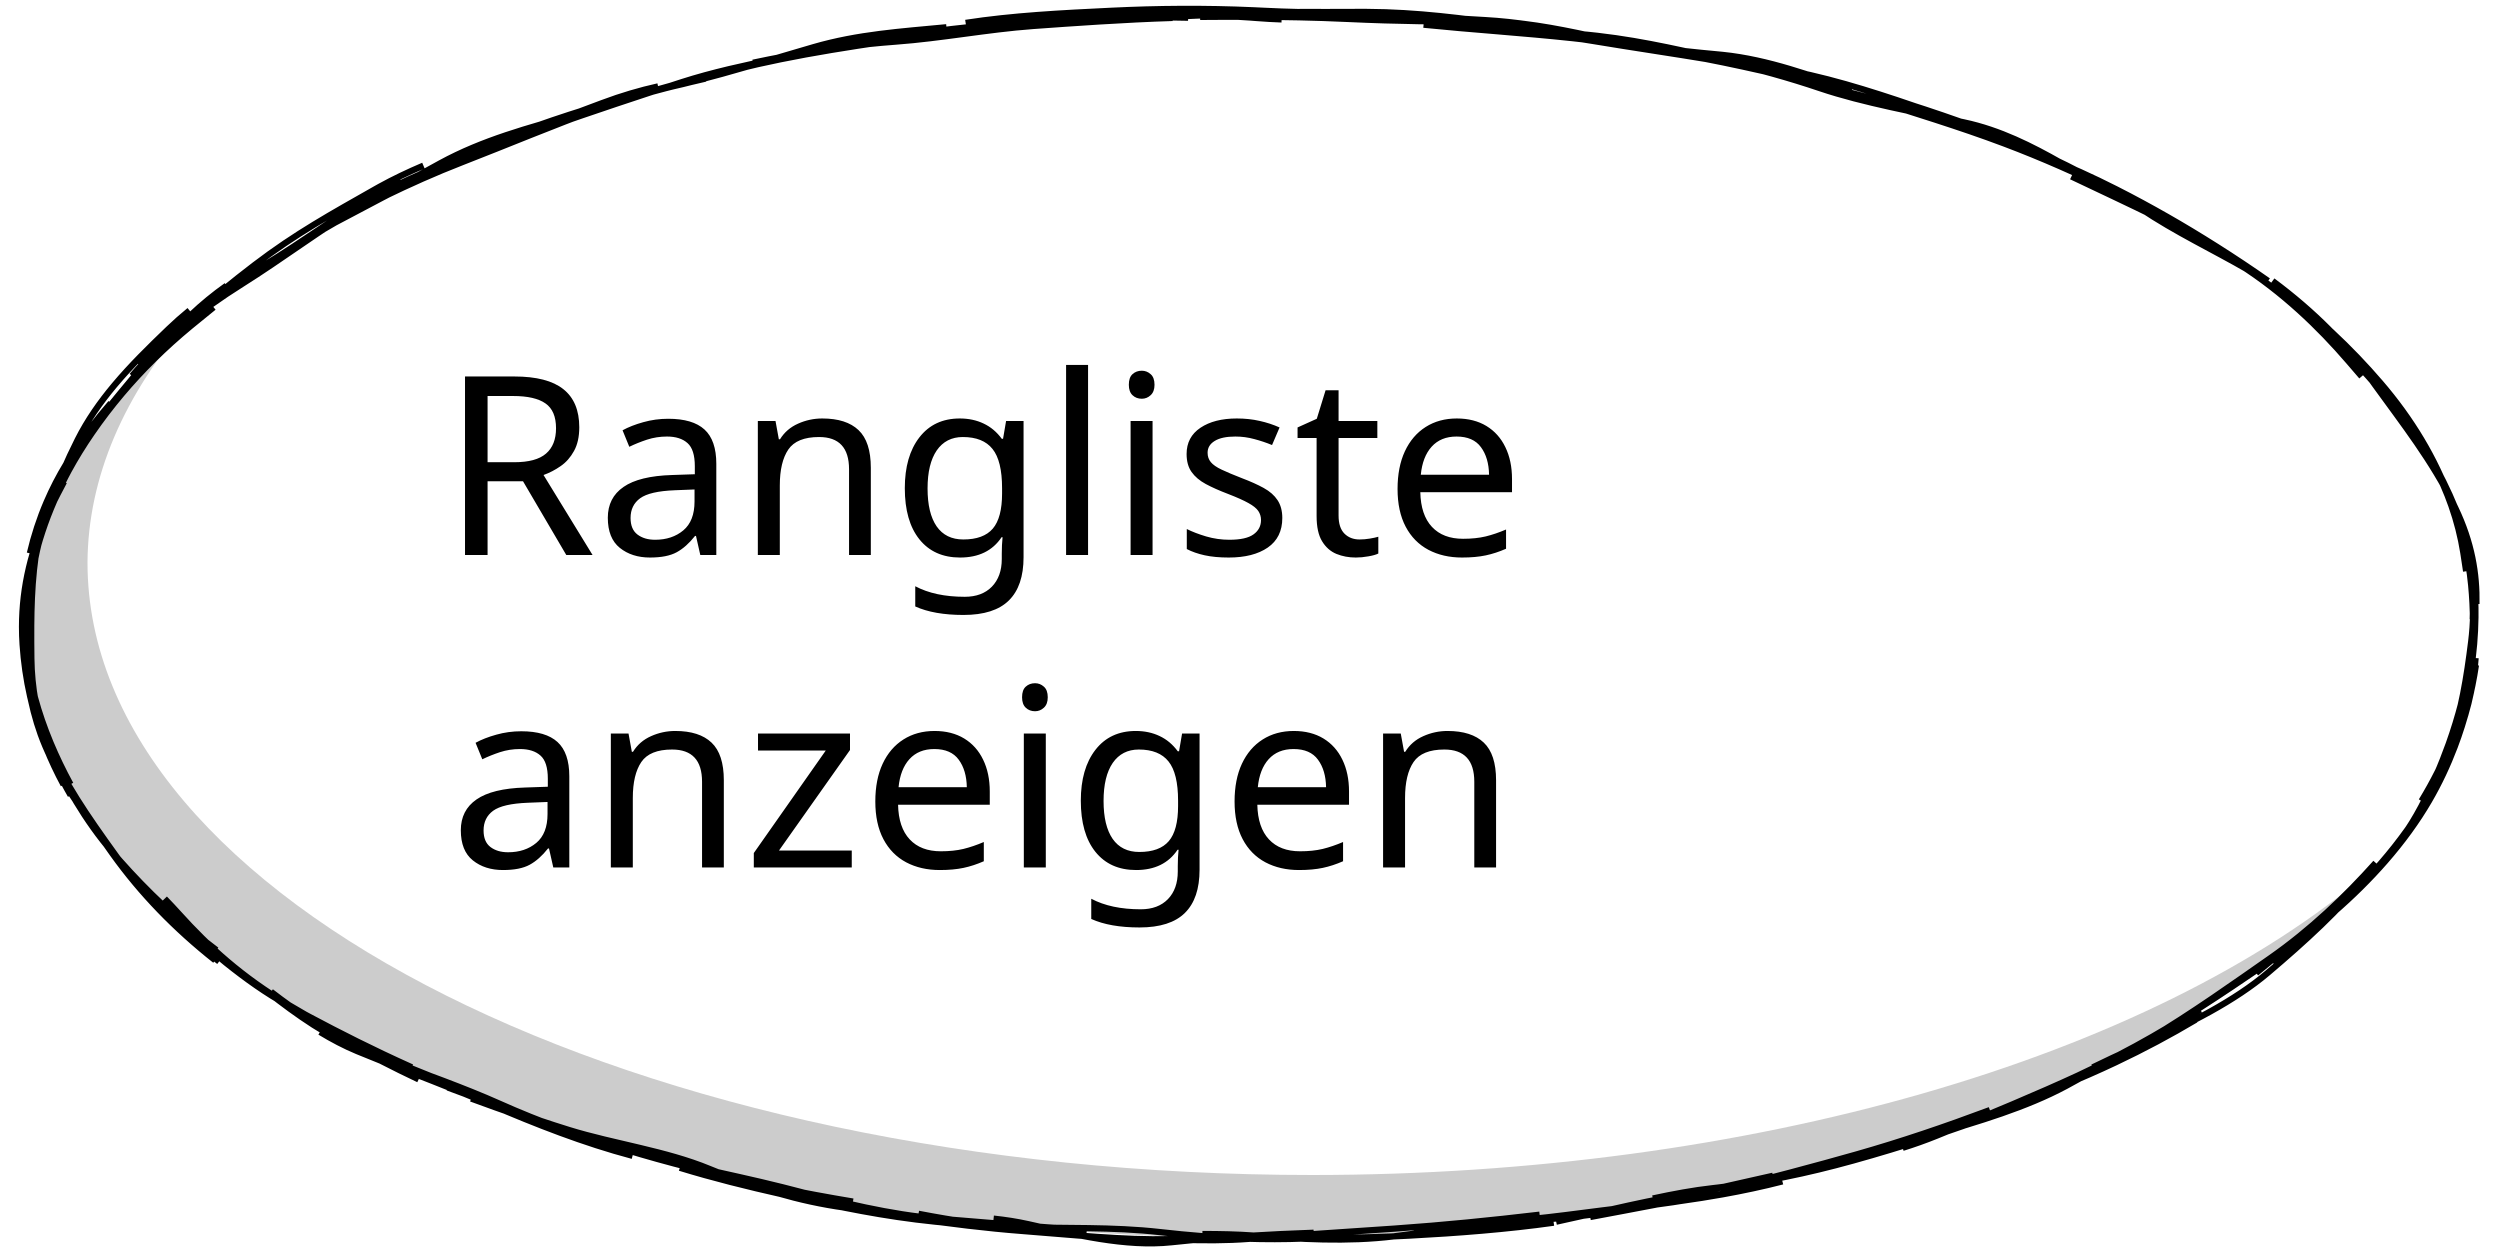
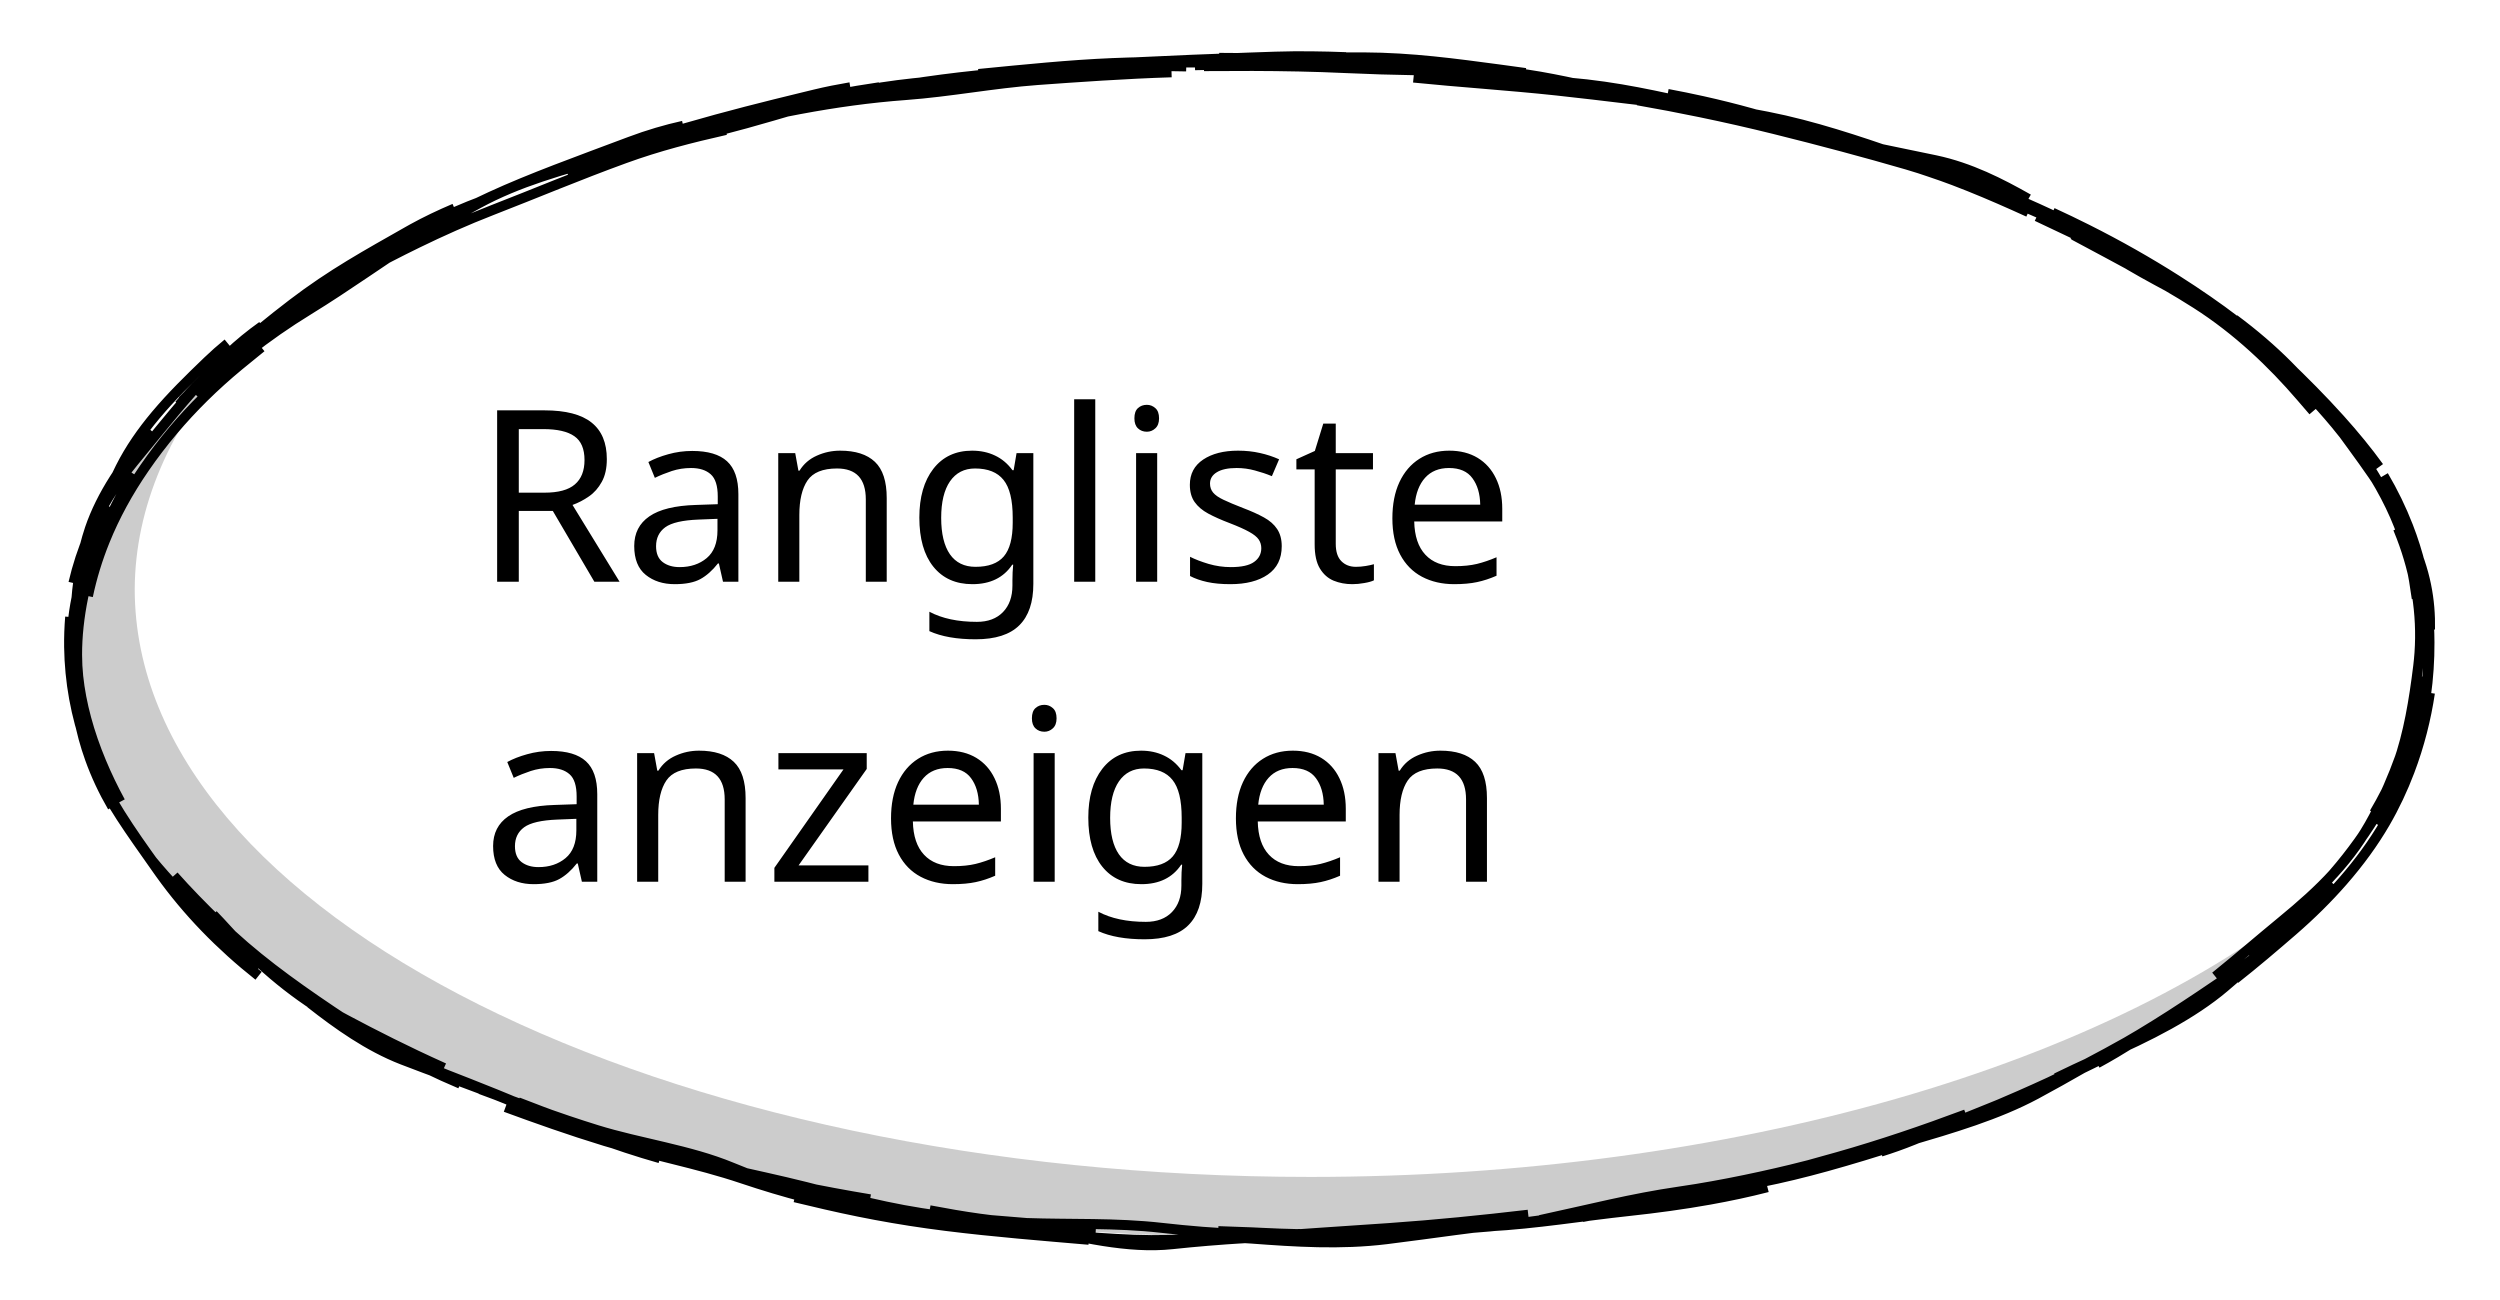
- <svg xmlns="http://www.w3.org/2000/svg" height="200" width="400" version="1.1" id="svg1">
+ <svg xmlns="http://www.w3.org/2000/svg" height="130" width="250" version="1.1" id="svg1">
  <defs id="defs1">
    </defs>
-   <path id="ellipse1" style="fill:#cccccc;fill-opacity:1;stroke:none;stroke-width:1;stroke-dasharray:none" d="M 30.779 50.611 A 196 98 0 0 0 4 100 A 196 98 0 0 0 200 198 A 196 98 0 0 0 379.221 139.389 A 196 98 0 0 1 210 188 A 196 98 0 0 1 14 90 A 196 98 0 0 1 30.779 50.611 z " />
-   <path style="fill:none;fill-opacity:0.125;stroke:#000000;stroke-width:1;stroke-dasharray:none" id="path1" d="m 396.093,105.293 c -0.307,4.779 -1.562,9.673 -3.592,14.515 -1.061,2.531 -2.33,5.04 -3.776,7.502 -2.174,3.7 -4.743,7.32 -7.749,10.786 -2.108,2.431 -4.444,4.802 -7.029,7.084 -2.305,2.034 -4.792,4.229 -7.242,6.316 m 13.408,-13.438 c -4.831,5.397 -10.41,10.735 -16.846,15.234 -5.464,3.82 -12.632,8.925 -19.391,12.933 0,0 -1e-5,0 -1e-5,0 -1.015,0.602 -2.048,1.188 -3.098,1.761 M 352.052,161.55 c -4.382,2.56 -8.912,5.153 -13.351,7.465 -2.039,1.062 -4.099,2.087 -6.178,3.05 -6.151,2.851 -14.308,6.271 -22.628,9.632 0,0 0,0 0,0 -1.882,0.76 -3.698,1.403 -5.471,1.956 m 13.956,-6.041 c -7.167,2.684 -14.206,5.075 -21.322,7.097 -6.537,1.857 -14.301,3.918 -21.749,5.761 7.3e-4,-1.8e-4 -0.769,0.19 -0.768,0.19 -6.395,1.574 -13.021,2.716 -20.112,4.064 m 30.757,-5.702 c -3.109,0.8 -6.318,1.485 -9.602,2.074 -4.407,0.79 -8.924,1.403 -13.487,1.894 -7.723,0.83 -15.388,2.123 -23.383,2.564 -4.286,0.237 -8.421,0.665 -12.521,1.131 m 22.399,-1.059 c -7.397,1.044 -15.37,1.663 -23.203,2.075 -7.728,0.407 -15.77,0.533 -24.079,0.105 0,0 0,0 0,0 -0.535,-0.028 -1.065,-0.053 -1.592,-0.076 -1.902,-0.085 -3.754,-0.146 -5.575,-0.201 m 16.046,-0.288 c -3.535,0.125 -7.117,0.289 -10.684,0.51 -4.068,0.252 -8.108,0.578 -12.03,1 0,0 -1e-5,0 -1e-5,0 -7.385,0.795 -15.506,-1.215 -22.96,-2.881 -1.817,-0.406 -3.669,-0.687 -5.544,-0.886 m 14.862,2.463 c -7.837,-0.679 -15.738,-1.296 -23.826,-2.307 -8.221,-1.027 -15.437,-2.43 -22.784,-4.213 -0.804,-0.195 -1.607,-0.384 -2.409,-0.569 m 12.844,3.046 c -4.074,-0.639 -8.162,-1.511 -12.2,-2.558 -3.589,-0.93 -7.143,-1.999 -10.619,-3.167 -7.729,-2.597 -15.395,-3.963 -22.853,-6.242 -5.956,-1.82 -11.472,-3.787 -16.6,-5.67 m 25.535,8.895 c -7.656,-2.179 -14.753,-4.876 -21.149,-7.877 -5.828,-2.735 -12.54,-5.172 -18.804,-7.857 -1.133,-0.485 -2.25,-0.978 -3.35,-1.48 -5.63,-2.575 -10.201,-5.627 -14.26,-8.768 m 23.622,14.02 c -1.998,-0.946 -3.97,-1.916 -5.913,-2.916 -5.196,-2.674 -10.125,-5.531 -14.758,-8.655 0,0 -2e-6,0 -2e-6,0 -7.182,-4.842 -13.201,-9.245 -18.787,-14.7 -2.829,-2.763 -5.317,-5.295 -7.575,-7.85 m 14.484,15.07 c -6.397,-5.065 -11.87,-10.7 -16.388,-17.014 -0.129,-0.181 -0.258,-0.362 -0.386,-0.544 0,0 0,0 0,0 C 12.865,129.267 9.545,124.783 7.246,119.363 6.982,118.739 6.735,118.11 6.507,117.475 4.858,112.89 3.859,107.218 3.825,101.604 m 7.453,23.885 c -1.188,-2.182 -2.254,-4.391 -3.179,-6.605 -2.032,-4.864 -3.363,-9.707 -3.848,-14.32 -0.121,-1.147 -0.182,-2.342 -0.185,-3.573 -0.015,-6.126 1.412,-13.155 4.072,-19.611 0,0 4e-7,-1e-6 4e-7,-1e-6 -3.4e-6,8e-6 0.044,-0.108 0.044,-0.108 C 9.683,77.645 11.443,74.187 13.51,70.86 M 5.276,90.617 c 0.658,-3.115 1.59,-6.172 2.808,-9.186 1.667,-4.126 3.868,-8.167 6.643,-12.192 1.463,-2.123 3.045,-4.198 4.754,-6.223 3.178,-3.766 6.808,-7.373 10.983,-10.824 1.214,-1.003 2.456,-2.016 3.716,-3.027 m -11.782,9.379 c 4.971,-5.146 11.144,-10.653 18.327,-16.136 6.608,-5.045 12.379,-8.189 19.369,-12.167 0.221,-0.126 0.444,-0.251 0.669,-0.375 2.183,-1.205 4.522,-2.32 6.985,-3.367 M 52.517,36.049 c 2.831,-1.534 5.854,-3.108 8.999,-4.639 3.917,-1.907 8.103,-3.787 12.436,-5.468 7.249,-2.812 14.298,-5.798 22.086,-8.632 0,0 3e-6,-1e-6 3e-6,-1e-6 5.584,-2.032 11.087,-3.432 16.841,-4.736 m -27.144,7.613 c 7.203,-2.552 14.316,-4.659 21.518,-6.276 5.218,-1.171 11.02,-2.861 17.057,-4.64 1.953,-0.576 3.936,-1.162 5.883,-1.727 7.112,-2.065 13.98,-2.487 21.238,-3.182 m -30.945,5.677 c 1.745,-0.369 3.477,-0.716 5.201,-1.038 5.86,-1.094 11.644,-1.905 17.619,-2.345 7.373,-0.543 14.591,-1.958 21.964,-2.502 6.474,-0.467 14.641,-1.051 22.342,-1.288 M 154.503,3.666 c 7.461,-1.157 15.392,-1.556 23.276,-1.936 7.321,-0.353 14.944,-0.431 22.911,-0.073 0.494,0.022 0.989,0.046 1.486,0.071 3.96,0.203 7.507,0.252 10.855,0.271 m -21.011,0.702 c 2.726,-0.022 5.421,-0.035 8.106,-0.027 5.16,0.016 10.278,0.107 15.512,0.352 0,0 0,0 0,0 8.015,0.374 15.245,0.441 22.255,0.413 5.004,-0.02 10.806,1.038 16.577,2.294 M 228.286,3.514 c 7.604,0.678 15.918,1.218 24.223,1.917 8.434,0.709 15.136,2.341 21.738,3.764 -3e-5,-4.6e-6 0.091,0.02 0.091,0.02 5.773,1.247 12.693,2.974 19.352,4.992 M 265.306,7.997 c 3.495,0.61 6.982,1.275 10.439,1.991 4.191,0.868 8.334,1.809 12.391,2.816 7.741,1.921 15.118,3.899 22.062,5.914 6.871,1.993 13.98,5.051 20.229,7.901 M 299.583,14.901 c 7.462,2.191 15.109,4.8 22.196,7.611 6.194,2.457 11.843,5.28 17.095,8.51 1.209,0.743 2.395,1.508 3.561,2.293 5.72,3.853 11.74,6.656 17.241,9.852 M 332.889,27.821 c 1.955,0.899 3.876,1.822 5.763,2.77 5.266,2.645 10.264,5.478 14.97,8.475 0,10e-7 0,10e-7 0,2e-6 7.146,4.549 12.972,8.972 17.976,13.756 3.141,3.002 6.277,6.144 9.235,9.438 2.352,2.619 4.536,5.274 6.477,7.957 M 363.607,44.948 c 6.638,4.937 11.852,10.233 15.682,15.63 0.239,0.337 0.483,0.677 0.729,1.019 4.477,6.205 9.163,12.141 12.641,19.275 0.064,0.131 0.128,0.263 0.19,0.395 0,0 0,0 0,10e-7 2.656,5.561 3.469,10.543 3.376,15.366 m -8.199,-24.991 c 1.602,2.72 2.976,5.549 4.094,8.43 1.725,4.444 2.838,9.003 3.269,13.528 0.184,1.928 0.284,3.871 0.293,5.831 0.026,5.901 -0.776,11.925 -2.592,18.104 -0.203,0.69 -0.422,1.368 -0.656,2.034 -0.139,0.395 -0.283,0.786 -0.433,1.173 m 3.151,-14.533 c -0.688,4.08 -1.776,8.402 -3.356,12.828 -1.183,3.314 -2.649,6.708 -4.434,10.082 -1.839,3.478 -4.046,6.51 -6.625,9.338 -2.581,2.828 -5.44,5.355 -8.68,8.018 -3.595,2.955 -7.233,6.108 -11.069,9.204 m 18.396,-16.28 c -4.762,5.409 -10.69,10.621 -17.675,15.369 -5.997,4.076 -12.824,8.694 -20.016,12.605 0,0 0,0 0,0 -1.307,0.711 -2.62,1.408 -3.941,2.094 -0.42,0.218 -0.841,0.435 -1.263,0.652 m 13.847,-7.535 c -4.07,2.253 -7.712,4.382 -11.866,6.759 -2.599,1.488 -5.27,2.996 -7.939,4.427 -6.383,3.421 -13.914,5.64 -21.535,7.879 0,0 0,0 0,0 -3.77,1.108 -7.679,2.344 -11.984,3.681 m 19.461,-6.125 c -6.927,2.702 -14.095,4.869 -21.096,6.698 -5.793,1.514 -13.127,3.197 -20.353,4.38 -0.973,0.159 -1.945,0.31 -2.912,0.449 -7.822,1.13 -14.942,2.979 -23.126,4.739 m 34.278,-6.124 c -2.74,0.657 -5.547,1.254 -8.403,1.791 -4.753,0.894 -9.63,1.618 -14.534,2.17 -7.622,0.857 -15.259,2.123 -22.968,2.669 -3.528,0.25 -7.05,0.546 -10.604,0.832 m 19.588,-2.457 c -7.782,0.915 -15.409,1.681 -23.204,2.225 -7.729,0.54 -15.449,1.008 -23.088,1.62 -0.064,0.005 -0.128,0.01 -0.192,0.015 -3.651,0.282 -7.344,0.262 -11.019,0.142 m 20.257,-0.666 c -3.206,0.087 -6.339,0.167 -9.39,0.244 -4.407,0.111 -8.614,0.216 -12.736,0.331 0,0 -1e-5,0 -1e-5,0 -6.978,0.196 -15.66,-0.716 -23.374,-1.305 -5.866,-0.448 -11.712,-1.187 -17.532,-2.02 m 27.701,2.602 c -8.142,-0.82 -15.943,-1.25 -24.084,-2.07 -8.359,-0.851 -15.44,-2.37 -22.701,-3.973 -0.593,-0.131 -1.187,-0.263 -1.78,-0.397 -5.619,-1.265 -11.147,-2.637 -16.43,-4.261 m 27.703,5.415 c -4.031,-0.666 -8.083,-1.425 -12.091,-2.25 -3.638,-0.749 -7.245,-1.554 -10.776,-2.396 -7.756,-1.85 -14.857,-3.954 -21.288,-6.195 -4.47,-1.558 -9.495,-3.357 -14.543,-5.336 m 23.346,8.225 c -7.947,-2.367 -14.759,-4.825 -21.251,-7.731 -5.587,-2.501 -12.195,-4.835 -17.894,-6.965 -1.267,-0.474 -2.51,-0.944 -3.728,-1.417 -5.662,-2.197 -10.783,-5.856 -15.308,-9.405 m 24.616,13.175 c -1.932,-0.809 -3.836,-1.679 -5.709,-2.589 -5.35,-2.598 -10.668,-5.633 -15.646,-8.574 0,0 -1e-6,0 -1e-6,0 -7.477,-4.419 -12.879,-9.359 -17.572,-14.566 -0.745,-0.826 -1.511,-1.64 -2.284,-2.441 m 8.714,10.051 c -6.606,-5.076 -11.852,-10.548 -16.228,-16.525 -0.121,-0.166 -0.242,-0.332 -0.362,-0.498 0,0 -1e-6,0 -1e-6,0 -4.666,-6.475 -8.266,-11.692 -10.812,-17.785 -0.294,-0.703 -0.57,-1.412 -0.829,-2.127 -1.987,-5.492 -3.008,-11.215 -3.086,-16.926 -0.023,-1.675 0.035,-3.349 0.174,-5.016 m 7.392,32.279 c -1.523,-2.621 -2.774,-5.305 -3.748,-8.02 -1.639,-4.568 -2.496,-9.232 -2.547,-13.865 -0.019,-1.752 -0.036,-3.486 -0.023,-5.248 0.042,-5.905 0.421,-11.929 2.096,-17.785 0,0 3e-7,-10e-7 3e-7,-10e-7 C 7.229,81.84 7.38,81.357 7.544,80.876 9.471,75.225 13.086,69.87 17.733,64.497 M 5.081,92.609 c 0.57,-3.989 1.576,-8.001 2.986,-12.041 1.188,-3.404 2.656,-6.806 4.375,-10.22 1.559,-3.095 3.553,-5.961 5.882,-8.737 2.631,-3.135 5.533,-5.979 8.655,-8.977 1.046,-1.005 2.161,-1.992 3.342,-2.961 M 21.123,60.136 C 25.864,54.581 31.815,49.765 38.791,45.389 c 6.138,-3.851 12.525,-8.658 19.623,-12.982 0,-10e-7 2e-6,-2e-6 2e-6,-2e-6 1.046,-0.637 2.106,-1.239 3.18,-1.809 3.416,-1.816 6.911,-3.292 10.507,-4.644 M 50.001,37.715 c 3.594,-2.119 7.544,-4.398 11.627,-6.701 2.876,-1.622 5.857,-3.278 8.846,-4.907 6.835,-3.725 13.993,-5.611 21.781,-7.822 10e-7,0 2e-6,0 2e-6,0 6.001,-1.703 12.116,-3.694 18.293,-5.396 m -28.454,9.034 c 7.195,-2.761 14.721,-5.177 23.089,-7.598 7.268,-2.103 13.359,-3.624 19.819,-5.193 0.128,-0.031 1.775,-0.43 1.902,-0.461 1.847,-0.447 3.811,-0.84 5.86,-1.187 m -15.107,3.633 c 2.353,-0.595 4.758,-1.135 7.221,-1.636 5.309,-1.079 10.815,-1.959 16.584,-2.808 8.167,-1.202 15.213,-2.207 22.716,-2.996 2.213,-0.233 4.496,-0.436 6.827,-0.613 m -15.819,1.341 c 7.657,-0.748 15.142,-1.518 22.305,-1.815 6.788,-0.281 14.822,-0.343 22.459,0.203 0.378,0.027 0.755,0.056 1.131,0.086 1.331,0.106 2.655,0.179 3.974,0.226 M 190.989,2.248 c 2.855,-0.081 5.753,-0.128 8.69,-0.15 5.054,-0.037 10.229,0.002 15.504,0.078 0,0 0,0 0,0 8.357,0.12 15.359,0.648 22.482,1.046 4.786,0.267 10.023,1.104 15.209,2.184 M 227.776,3.949 c 7.62,0.776 15.805,1.292 23.888,2.159 8.289,0.889 15.641,1.925 23.392,2.624 0.177,0.016 0.354,0.033 0.53,0.051 7.391,0.757 14.278,3.379 20.725,5.562 M 263.717,7.188 c 3.972,0.751 7.909,1.442 11.736,2.122 3.799,0.675 7.506,1.342 11.237,2.075 7.744,1.522 15.186,4.065 21.99,6.394 5.365,1.837 10.93,4.103 16.35,6.736 M 298.493,15.58 c 7.696,2.479 14.916,4.639 22.178,7.375 6.171,2.325 11.958,4.915 17.296,7.538 1.216,0.598 2.415,1.2 3.593,1.804 6.943,3.556 13.881,7.8 19.831,11.903 M 331.428,28.234 c 2.187,1.039 4.621,2.185 6.808,3.224 4.964,2.357 9.492,4.552 13.965,6.932 0,10e-7 0,10e-7 0,2e-6 6.997,3.723 13.487,9.158 18.866,13.985 3.74,3.356 7.095,6.832 10.099,10.45 1.069,1.288 2.094,2.594 3.074,3.918 M 363.649,45.349 c 6.884,5.08 12.439,10.349 17.222,15.921 0.294,0.343 0.583,0.686 0.868,1.03 4.954,5.998 8.473,12.291 10.725,18.87 0.046,0.134 0.091,0.269 0.136,0.403 0,0 0,0 0,0 2.104,6.301 3.269,11.933 3.04,17.521 M 388.536,72.589 c 1.734,3.024 3.171,5.904 4.31,8.722 1.616,3.998 2.619,7.841 2.984,11.637 0.174,1.809 0.258,3.77 0.232,5.826 -0.069,5.558 -0.944,11.864 -2.995,17.619 -0.29,0.813 -0.597,1.621 -0.92,2.422 -1.287,3.187 -2.844,6.28 -4.706,9.341 m 8.704,-21.74 c -0.637,4.28 -1.742,8.703 -3.398,13.072 -1.106,2.919 -2.464,5.828 -4.095,8.632 -1.894,3.256 -4.246,6.497 -7.024,9.679 -2.465,2.823 -5.262,5.595 -8.352,8.272 -3.122,2.704 -6.351,5.456 -9.596,8.011 m 15.185,-14.132 c -4.633,5.715 -10.065,10.644 -16.015,15.696 -5.225,4.437 -12.575,8.245 -20.398,11.605 0,0 0,0 0,0 -1.499,0.644 -2.986,1.321 -4.483,2.026 -1.042,0.491 -2.082,0.991 -3.132,1.501 m 16.481,-7.628 c -4.049,2.407 -8.288,4.677 -12.828,6.825 -2.804,1.326 -5.729,2.61 -8.815,3.858 -7.292,2.949 -13.961,5.787 -20.573,7.97 0,0 -1e-5,0 -1e-5,0 -5.941,1.962 -13.794,4.217 -21.591,6.06 m 31.863,-9.631 c -6.978,2.605 -14.699,5.182 -22.89,7.455 -7.557,2.097 -14.346,3.479 -21.639,4.33 -0.246,0.029 -0.493,0.057 -0.74,0.084 -3.182,0.354 -6.402,0.96 -9.649,1.657 m 19.217,-3.634 c -2.772,0.611 -5.542,1.24 -8.36,1.884 -4.722,1.08 -9.636,2.216 -14.491,3.269 -7.609,1.651 -15.622,2.027 -24.225,2.375 -3.818,0.154 -7.289,0.433 -10.635,0.725 m 20.279,-1.408 c -8.002,0.695 -15.265,1.867 -23.123,2.832 -7.685,0.944 -15.215,0.437 -22.413,-0.099 -3e-5,-1e-5 -0.079,-0.006 -0.079,-0.006 -2.614,-0.191 -5.39,-0.249 -8.24,-0.249 m 16.378,0.712 c -3.214,0.129 -6.359,0.128 -9.47,0.025 -4.597,-0.153 -9.117,-0.531 -13.674,-1.046 0,0 0,0 0,0 -7.693,-0.869 -15.318,-0.543 -22.486,-0.802 -4.963,-0.179 -10.551,-1.052 -16.175,-2.125 m 26.507,2.527 c -7.693,-0.396 -15.657,-1.141 -23.238,-1.746 -7.8,-0.622 -15.758,-2.621 -23.59,-4.662 -0.499,-0.13 -0.995,-0.257 -1.488,-0.381 -4.557,-1.146 -9.061,-2.094 -13.341,-3.07 m 23.39,6.34 c -3.749,-0.516 -7.32,-1.317 -10.741,-2.306 -3.808,-1.101 -7.454,-2.442 -10.959,-3.892 -6.972,-2.885 -15.252,-3.987 -22.461,-6.219 -6.424,-1.989 -13.058,-4.43 -19.397,-6.804 m 29.565,10.937 c -7.799,-2.067 -15.385,-5.051 -22.812,-8.237 -6.28,-2.694 -12.287,-4.927 -17.455,-6.982 -1.27,-0.505 -2.527,-1.013 -3.785,-1.535 -2.026,-0.841 -4.014,-1.888 -5.95,-3.066 m 14.681,5.655 c -1.6,-0.718 -3.151,-1.436 -4.655,-2.149 -5.571,-2.645 -10.688,-5.333 -15.306,-7.865 0,0 -2e-6,0 -2e-6,0 -6.512,-3.57 -13.34,-9.473 -18.618,-14.543 -1.143,-1.099 -2.232,-2.196 -3.27,-3.299 m 10.599,9.103 c -6.177,-4.635 -11.237,-9.538 -15.448,-14.292 -0.39,-0.441 -0.774,-0.881 -1.153,-1.322 C 13.704,131.36 10.247,125.394 7.848,119.729 7.38,118.625 6.95,117.526 6.557,116.438 4.741,111.41 4.072,105.978 4.378,100.524 4.405,100.036 4.441,99.548 4.484,99.06 m 5.693,26.506 C 9.106,123.579 8.174,121.587 7.373,119.588 5.205,114.179 3.993,108.704 3.621,103.132 c -0.063,-0.95 -0.095,-1.895 -0.094,-2.834 0.004,-6.447 1.505,-12.626 4.373,-18.634 0.13,-0.273 0.263,-0.545 0.399,-0.817 0.612,-1.227 1.259,-2.487 1.943,-3.769 M 4.78,88.527 c 0.654,-2.801 1.544,-5.538 2.683,-8.195 1.799,-4.196 4.224,-8.211 7.333,-11.974 1.391,-1.685 2.842,-3.48 4.372,-5.346 3.25,-3.964 7.129,-8.593 11.406,-12.645 1.794,-1.7 3.679,-3.237 5.668,-4.654 M 23.843,56.994 c 5.083,-5.242 11.215,-10.124 18.444,-14.56 6.383,-3.917 12.302,-8.215 18.572,-12.221 -2.73e-4,1.74e-4 0.15,-0.096 0.149,-0.095 0.916,-0.584 1.887,-1.141 2.905,-1.675 m -11.11,7.595 c 2.69,-1.423 5.647,-3 8.389,-4.435 3.886,-2.033 7.929,-4.091 12.028,-5.977 6.74,-3.101 14.473,-5.875 23.161,-9.142 0,0 3e-6,-1e-6 3e-6,-1e-6 3.118,-1.172 6.042,-2.019 8.913,-2.66 m -17.567,6.491 c 7.201,-2.52 14.338,-4.916 21.452,-7.195 4.753,-1.522 9.994,-2.681 15.317,-3.759 2.034,-0.412 4.906,-0.973 6.94,-1.385 2.262,-0.456 4.646,-0.859 7.125,-1.215 M 123.08,9.565 c 0.706,-0.148 1.414,-0.295 2.123,-0.44 6.894,-1.408 13.927,-2.659 21.272,-3.717 7.912,-1.14 15.354,-1.788 23.18,-2.064 7.12,-0.252 14.006,-0.698 20.446,-0.512 m -31.653,1.939 c 7.75,-0.789 15.518,-1.46 23.46,-1.847 6.347,-0.309 12.551,-0.567 18.779,-0.788 1.508,-0.054 3.019,-0.105 4.534,-0.155 4.009,-0.131 7.939,-0.056 11.777,0.083 m -22.342,-0.069 c 1.585,0.025 3.194,0.035 4.823,0.034 6.197,-0.002 12.68,-0.149 19.175,-0.117 0,-1e-7 0,10e-8 0,10e-8 8.249,0.041 15.404,1.05 22.653,2.01 1.435,0.19 2.904,0.39 4.399,0.603 M 232.209,3.751 c 7.897,0.812 15.316,1.575 22.561,2.782 6.648,1.108 12.739,1.987 19.387,3.094 1.081,0.181 2.15,0.365 3.204,0.551 0,0 0,0 0,0 3.379,0.598 6.832,1.445 10.259,2.427 M 269.592,8.534 c 1.979,0.369 3.918,0.765 5.818,1.188 5.609,1.248 10.881,2.725 15.846,4.404 6.835,2.312 15.59,3.885 22.969,5.454 5.776,1.229 10.847,3.826 15.481,6.452 m -24.366,-8.483 c 7.716,2.396 14.89,4.918 21.578,7.492 4.032,1.552 7.973,3.373 11.616,5.218 2.895,1.466 5.657,2.973 8.181,4.412 5.012,2.856 10.863,6.541 16.181,10.277 m -24.899,-14.02 c 0.001,7.34e-4 0.249,0.134 0.25,0.135 7.269,3.917 13.721,7.207 20.082,11.258 0,0 0,1e-6 0,1e-6 6.907,4.398 12.732,9.984 17.464,15.495 0.459,0.534 1.616,1.875 2.074,2.409 m -8.539,-10.016 c 4.641,3.754 8.604,7.902 12.008,12.154 1.411,1.763 2.74,3.559 3.988,5.371 3.114,4.52 5.369,8.822 6.894,13.159 0.879,2.501 1.514,5.011 1.919,7.555 0.155,0.975 0.306,1.959 0.448,2.955 m -2.556,-11.721 c 0.199,0.477 0.39,0.956 0.573,1.436 2.381,6.237 3.463,12.773 3.007,19.309 -0.051,0.729 -0.121,1.457 -0.21,2.185 -0.711,5.786 -1.616,11.23 -3.394,16.279 -0.571,1.622 -1.236,3.212 -2.019,4.762 -0.559,1.107 -1.199,2.271 -1.912,3.48 M 25.072,144.323 19.589,138.439 M 286.494,12.037 l 6.948,1.795" />
-   <g id="g7" transform="translate(0,16.6667)">
+   <path id="ellipse1" style="fill:#cccccc;fill-opacity:1;stroke:none;stroke-width:0.6;stroke-dasharray:none" d="M 23.54,35.26 A 117.6,58.8 0 0 0 7.472,64.893 a 117.6,58.8 0 0 0 117.6,58.8 117.6,58.8 0 0 0 107.532,-35.167 117.6,58.8 0 0 1 -101.532,29.167 117.6,58.8 0 0 1 -117.6,-58.8 117.6,58.8 0 0 1 10.068,-23.633 z" />
+   <path style="fill:none;fill-opacity:0.125;stroke:#000000;stroke-width:1.667;stroke-dasharray:none" id="path1" d="m 395.579,104.624 c -0.307,4.779 -1.562,9.673 -3.592,14.515 -1.061,2.531 -2.33,5.04 -3.776,7.502 -2.174,3.7 -4.743,7.32 -7.749,10.786 -2.108,2.431 -4.444,4.802 -7.029,7.084 -2.305,2.034 -4.792,4.229 -7.242,6.316 m 14.205,-11.697 c -4.831,5.397 -10.41,10.735 -16.846,15.234 -5.464,3.82 -12.632,8.925 -19.391,12.933 0,0 0,0 0,0 -1.015,0.602 -2.048,1.188 -3.098,1.761 m 11.59,-7.379 c -4.382,2.56 -8.912,5.153 -13.351,7.465 -2.039,1.062 -4.099,2.087 -6.178,3.05 -6.151,2.851 -14.308,6.271 -22.628,9.632 0,0 0,0 0,0 -1.882,0.76 -3.698,1.403 -5.471,1.956 m 14.181,-6.211 c -7.167,2.684 -14.206,5.075 -21.322,7.097 -6.537,1.857 -14.301,3.918 -21.749,5.761 7.3e-4,-1.8e-4 -0.769,0.19 -0.768,0.19 -6.395,1.574 -13.021,2.716 -20.112,4.064 m 30.865,-4.972 c -3.109,0.8 -6.318,1.485 -9.602,2.074 -4.407,0.79 -8.924,1.403 -13.487,1.894 -7.723,0.83 -15.388,2.123 -23.383,2.564 -4.286,0.237 -8.421,0.665 -12.521,1.131 m 21.915,-2.243 c -7.397,1.044 -15.37,1.663 -23.203,2.075 -7.728,0.407 -15.77,0.533 -24.079,0.105 0,0 -1e-5,0 -1e-5,0 -0.535,-0.028 -1.065,-0.053 -1.592,-0.076 -1.902,-0.085 -3.754,-0.146 -5.575,-0.201 m 15.042,0.663 c -3.535,0.125 -7.117,0.289 -10.684,0.51 -4.068,0.252 -8.108,0.578 -12.03,1 0,0 0,0 0,0 -7.385,0.795 -15.506,-1.215 -22.96,-2.881 -1.817,-0.406 -3.669,-0.687 -5.544,-0.886 m 14.614,3.034 c -7.837,-0.679 -15.738,-1.296 -23.826,-2.307 -8.221,-1.027 -15.437,-2.43 -22.784,-4.213 -0.804,-0.195 -1.607,-0.384 -2.409,-0.569 m 14.064,2.607 c -4.074,-0.639 -8.162,-1.511 -12.2,-2.558 -3.589,-0.93 -7.143,-1.999 -10.619,-3.167 -7.729,-2.597 -15.395,-3.963 -22.853,-6.242 -5.956,-1.82 -11.472,-3.787 -16.6,-5.67 m 25.74,8.524 c -7.656,-2.179 -14.753,-4.876 -21.149,-7.877 -5.828,-2.735 -12.54,-5.172 -18.804,-7.857 -1.133,-0.485 -2.25,-0.978 -3.35,-1.48 -5.63,-2.575 -10.201,-5.627 -14.26,-8.768 m 23.567,13.039 c -1.998,-0.946 -3.97,-1.916 -5.913,-2.916 -5.196,-2.674 -10.125,-5.531 -14.758,-8.655 0,0 -3e-6,0 -3e-6,0 -7.182,-4.842 -13.201,-9.245 -18.787,-14.7 -2.829,-2.763 -5.317,-5.295 -7.575,-7.85 m 14.128,16.659 c -6.397,-5.065 -11.87,-10.7 -16.388,-17.014 -0.129,-0.181 -0.258,-0.362 -0.386,-0.544 0,0 -1e-6,0 -1e-6,0 C 13.073,130.092 9.753,125.608 7.454,120.188 7.189,119.564 6.943,118.935 6.714,118.3 5.066,113.715 4.067,108.043 4.032,102.429 m 7.573,23.041 C 10.417,123.288 9.351,121.079 8.427,118.865 6.395,114.001 5.064,109.159 4.578,104.545 4.458,103.398 4.397,102.203 4.394,100.973 4.378,94.847 5.805,87.818 8.465,81.362 c 0,0 4e-7,-10e-7 4e-7,-10e-7 -3.4e-6,8e-6 0.044,-0.108 0.044,-0.108 1.501,-3.628 3.262,-7.086 5.329,-10.413 M 6.2,91.186 c 0.658,-3.115 1.59,-6.172 2.808,-9.186 1.667,-4.126 3.868,-8.167 6.643,-12.192 1.463,-2.123 3.045,-4.198 4.754,-6.223 3.178,-3.766 6.808,-7.373 10.983,-10.824 1.214,-1.003 2.456,-2.016 3.716,-3.027 m -13.156,8.906 c 4.971,-5.146 11.144,-10.653 18.327,-16.136 6.608,-5.045 12.379,-8.189 19.369,-12.167 0.221,-0.126 0.444,-0.251 0.669,-0.375 2.183,-1.205 4.522,-2.32 6.985,-3.367 M 52.142,36.981 c 2.831,-1.534 5.854,-3.108 8.999,-4.639 3.917,-1.907 8.103,-3.787 12.436,-5.468 7.249,-2.812 14.298,-5.798 22.086,-8.632 10e-7,0 2e-6,-1e-6 3e-6,-1e-6 5.584,-2.032 11.087,-3.432 16.841,-4.736 m -26.369,7.269 c 7.203,-2.552 14.316,-4.659 21.518,-6.276 5.218,-1.171 11.02,-2.861 17.057,-4.64 1.953,-0.576 3.936,-1.162 5.883,-1.727 7.112,-2.065 13.98,-2.487 21.238,-3.182 M 119.674,11.066 c 1.745,-0.369 3.477,-0.716 5.201,-1.038 5.86,-1.094 11.644,-1.905 17.619,-2.345 7.373,-0.543 14.591,-1.958 21.964,-2.502 6.474,-0.467 14.641,-1.051 22.342,-1.288 m -31.702,0.602 c 7.461,-1.157 15.392,-1.556 23.276,-1.936 7.321,-0.353 14.944,-0.431 22.911,-0.073 0.494,0.022 0.989,0.046 1.486,0.071 3.96,0.203 7.507,0.252 10.855,0.271 M 192.203,2.864 c 2.726,-0.022 5.421,-0.035 8.106,-0.027 5.16,0.016 10.278,0.107 15.512,0.352 0,0 0,0 0,0 8.015,0.374 15.245,0.441 22.255,0.413 5.004,-0.02 10.806,1.038 16.577,2.294 M 228.658,3.678 c 7.604,0.678 15.918,1.218 24.223,1.917 8.434,0.709 15.136,2.341 21.738,3.764 -2e-5,-4.6e-6 0.091,0.02 0.091,0.02 5.773,1.247 12.693,2.974 19.352,4.992 M 264.492,8.564 c 3.495,0.61 6.982,1.275 10.439,1.991 4.191,0.868 8.334,1.809 12.391,2.816 7.741,1.921 15.118,3.899 22.062,5.914 6.871,1.993 13.98,5.051 20.229,7.901 M 299.358,14.957 c 7.462,2.191 15.109,4.8 22.196,7.611 6.194,2.457 11.843,5.28 17.095,8.51 1.209,0.743 2.395,1.508 3.561,2.293 5.72,3.853 11.74,6.656 17.241,9.852 M 333.617,27.286 c 1.955,0.899 3.876,1.822 5.763,2.77 5.266,2.645 10.264,5.478 14.97,8.475 0,0 10e-6,2e-6 10e-6,2e-6 7.146,4.549 12.972,8.972 17.976,13.756 3.141,3.002 6.277,6.144 9.235,9.438 2.352,2.619 4.536,5.274 6.477,7.957 M 363.929,45.065 c 6.638,4.937 11.852,10.233 15.682,15.63 0.239,0.337 0.483,0.677 0.729,1.019 4.477,6.205 9.163,12.141 12.641,19.275 0.064,0.131 0.128,0.263 0.19,0.395 0,10e-7 0,10e-7 0,10e-7 2.656,5.561 3.469,10.543 3.376,15.366 m -7.746,-25.618 c 1.602,2.72 2.976,5.549 4.094,8.43 1.725,4.444 2.838,9.003 3.269,13.528 0.184,1.928 0.284,3.871 0.293,5.831 0.026,5.901 -0.776,11.925 -2.592,18.104 -0.203,0.69 -0.422,1.368 -0.656,2.034 -0.139,0.395 -0.283,0.786 -0.433,1.173 m 2.159,-15.103 c -0.688,4.08 -1.776,8.402 -3.356,12.828 -1.183,3.314 -2.649,6.708 -4.434,10.082 -1.839,3.478 -4.046,6.51 -6.625,9.338 -2.581,2.828 -5.44,5.355 -8.68,8.018 -3.595,2.955 -7.233,6.108 -11.069,9.204 m 19.735,-15.277 c -4.762,5.409 -10.69,10.621 -17.675,15.369 -5.997,4.076 -12.824,8.694 -20.016,12.605 0,0 -1e-5,0 -1e-5,0 -1.307,0.711 -2.62,1.408 -3.941,2.094 -0.42,0.218 -0.841,0.435 -1.263,0.652 m 13.064,-7.001 c -4.07,2.253 -7.712,4.382 -11.866,6.759 -2.599,1.488 -5.27,2.996 -7.939,4.427 -6.383,3.421 -13.914,5.64 -21.535,7.879 0,0 0,0 0,0 -3.77,1.108 -7.679,2.344 -11.984,3.681 m 18.369,-6.864 c -6.927,2.702 -14.095,4.869 -21.096,6.698 -5.793,1.514 -13.127,3.197 -20.353,4.38 -0.973,0.159 -1.945,0.31 -2.912,0.449 -7.822,1.13 -14.942,2.979 -23.126,4.739 m 34.603,-5.326 c -2.74,0.657 -5.547,1.254 -8.403,1.791 -4.753,0.894 -9.63,1.618 -14.534,2.17 -7.622,0.857 -15.259,2.123 -22.968,2.669 -3.528,0.25 -7.05,0.546 -10.604,0.832 m 19.929,-3.027 c -7.782,0.915 -15.409,1.681 -23.204,2.225 -7.729,0.54 -15.449,1.008 -23.088,1.62 -0.064,0.005 -0.128,0.01 -0.192,0.015 -3.651,0.282 -7.344,0.262 -11.019,0.142 m 19.462,-0.37 c -3.206,0.087 -6.339,0.167 -9.39,0.244 -4.407,0.111 -8.614,0.216 -12.736,0.331 0,0 0,0 0,0 -6.978,0.196 -15.66,-0.716 -23.374,-1.305 -5.866,-0.448 -11.712,-1.187 -17.532,-2.02 m 28.579,1.791 c -8.142,-0.82 -15.943,-1.25 -24.084,-2.07 -8.359,-0.851 -15.44,-2.37 -22.701,-3.973 -0.593,-0.131 -1.187,-0.263 -1.78,-0.397 -5.619,-1.265 -11.147,-2.637 -16.43,-4.261 m 27.797,5.462 c -4.031,-0.666 -8.083,-1.425 -12.091,-2.25 -3.638,-0.749 -7.245,-1.554 -10.776,-2.396 -7.756,-1.85 -14.857,-3.954 -21.288,-6.195 -4.47,-1.558 -9.495,-3.357 -14.543,-5.336 m 23.608,9.017 c -7.947,-2.367 -14.759,-4.825 -21.251,-7.731 -5.587,-2.501 -12.195,-4.835 -17.894,-6.965 -1.267,-0.474 -2.51,-0.944 -3.728,-1.417 -5.662,-2.197 -10.783,-5.856 -15.308,-9.405 m 24.972,13.405 c -1.932,-0.809 -3.836,-1.679 -5.709,-2.589 -5.35,-2.598 -10.668,-5.633 -15.646,-8.574 0,0 -2e-6,0 -2e-6,0 -7.477,-4.419 -12.879,-9.359 -17.572,-14.566 -0.745,-0.826 -1.511,-1.64 -2.284,-2.441 m 7.328,9.263 C 27.779,148.476 22.533,143.005 18.157,137.028 c -0.121,-0.166 -0.242,-0.332 -0.362,-0.498 0,0 -1e-6,0 -1e-6,0 -4.666,-6.475 -8.266,-11.692 -10.812,-17.785 -0.294,-0.703 -0.57,-1.412 -0.829,-2.127 C 4.167,111.125 3.146,105.402 3.068,99.692 3.046,98.017 3.104,96.343 3.242,94.676 m 7.049,31.645 c -1.523,-2.621 -2.774,-5.305 -3.748,-8.02 -1.639,-4.568 -2.496,-9.232 -2.547,-13.865 -0.019,-1.752 -0.036,-3.486 -0.023,-5.248 0.042,-5.905 0.421,-11.929 2.096,-17.785 0,0 3e-7,-10e-7 3e-7,-10e-7 C 6.207,80.92 6.358,80.437 6.523,79.955 8.449,74.305 12.064,68.95 16.712,63.577 M 4.272,92.012 C 4.842,88.023 5.848,84.012 7.258,79.971 8.447,76.567 9.914,73.165 11.633,69.751 c 1.559,-3.095 3.553,-5.961 5.882,-8.737 2.631,-3.135 5.533,-5.979 8.655,-8.977 1.046,-1.005 2.161,-1.992 3.342,-2.961 m -8.097,10.261 c 4.741,-5.554 10.691,-10.371 17.668,-14.747 6.138,-3.851 12.525,-8.658 19.623,-12.982 0,0 3e-6,-1e-6 3e-6,-1e-6 1.046,-0.637 2.106,-1.239 3.18,-1.809 3.416,-1.816 6.911,-3.292 10.507,-4.644 M 50.753,37.399 c 3.594,-2.119 7.544,-4.398 11.627,-6.701 2.876,-1.622 5.857,-3.278 8.846,-4.907 6.835,-3.725 13.993,-5.611 21.781,-7.822 10e-7,0 2e-6,0 3e-6,0 6.001,-1.703 12.116,-3.694 18.293,-5.396 m -28.706,8.256 c 7.195,-2.761 14.721,-5.177 23.089,-7.598 7.268,-2.103 13.359,-3.624 19.819,-5.193 0.128,-0.031 1.775,-0.43 1.902,-0.461 1.847,-0.447 3.811,-0.84 5.86,-1.187 m -16.606,5.43 c 2.353,-0.595 4.758,-1.135 7.221,-1.636 5.309,-1.079 10.815,-1.959 16.584,-2.808 8.167,-1.202 15.213,-2.207 22.716,-2.996 2.213,-0.233 4.496,-0.436 6.827,-0.613 m -15.365,0.408 c 7.657,-0.748 15.142,-1.518 22.305,-1.815 6.788,-0.281 14.822,-0.343 22.459,0.203 0.378,0.027 0.755,0.056 1.131,0.086 1.331,0.106 2.655,0.179 3.974,0.226 M 190.7,2.714 c 2.855,-0.081 5.753,-0.128 8.69,-0.15 5.054,-0.037 10.229,0.002 15.504,0.078 0,0 0,0 0,0 8.357,0.12 15.359,0.648 22.482,1.046 4.786,0.267 10.023,1.104 15.209,2.184 M 227.139,4.772 c 7.62,0.776 15.805,1.292 23.888,2.159 8.289,0.889 15.641,1.925 23.392,2.624 0.177,0.016 0.354,0.033 0.53,0.051 7.391,0.757 14.278,3.379 20.725,5.562 M 263.109,7.085 c 3.972,0.751 7.909,1.442 11.736,2.122 3.799,0.675 7.506,1.342 11.237,2.075 7.744,1.522 15.186,4.065 21.99,6.394 5.365,1.837 10.93,4.103 16.35,6.736 m -26.575,-9.828 c 7.696,2.479 14.916,4.639 22.178,7.375 6.171,2.325 11.958,4.915 17.296,7.538 1.216,0.598 2.415,1.2 3.593,1.804 6.943,3.556 13.881,7.8 19.831,11.903 M 331.033,27.9 c 2.187,1.039 4.621,2.185 6.808,3.224 4.964,2.357 9.492,4.552 13.965,6.932 0,0 0,2e-6 0,2e-6 6.997,3.723 13.487,9.158 18.866,13.985 3.74,3.356 7.095,6.832 10.099,10.45 1.069,1.288 2.094,2.594 3.074,3.918 M 363.538,46.187 c 6.884,5.08 12.439,10.349 17.222,15.921 0.294,0.343 0.583,0.686 0.868,1.03 4.954,5.998 8.473,12.291 10.725,18.87 0.046,0.134 0.091,0.269 0.136,0.403 0,0 0,0 0,0 2.104,6.301 3.269,11.933 3.04,17.521 m -6.691,-26.264 c 1.734,3.024 3.171,5.904 4.31,8.722 1.616,3.998 2.619,7.841 2.984,11.637 0.174,1.809 0.258,3.77 0.232,5.826 -0.069,5.558 -0.944,11.864 -2.995,17.619 -0.29,0.813 -0.597,1.621 -0.92,2.422 -1.287,3.187 -2.844,6.28 -4.706,9.341 m 8.788,-21.909 c -0.637,4.28 -1.742,8.703 -3.398,13.072 -1.106,2.919 -2.464,5.828 -4.095,8.632 -1.894,3.256 -4.246,6.497 -7.024,9.679 -2.465,2.823 -5.262,5.595 -8.352,8.272 -3.122,2.704 -6.351,5.456 -9.596,8.011 m 14.226,-14.301 c -4.633,5.715 -10.065,10.644 -16.015,15.696 -5.225,4.437 -12.575,8.245 -20.398,11.605 0,0 0,1e-5 0,1e-5 -1.499,0.644 -2.986,1.321 -4.483,2.026 -1.042,0.491 -2.082,0.991 -3.132,1.501 m 16.256,-7.983 c -4.049,2.407 -8.288,4.677 -12.828,6.825 -2.804,1.326 -5.729,2.61 -8.815,3.858 -7.292,2.949 -13.961,5.787 -20.573,7.97 0,0 0,0 0,0 -5.941,1.962 -13.794,4.217 -21.591,6.06 m 32.17,-9.472 c -6.978,2.605 -14.699,5.182 -22.89,7.455 -7.557,2.097 -14.346,3.479 -21.639,4.33 -0.246,0.029 -0.493,0.057 -0.74,0.084 -3.182,0.354 -6.402,0.96 -9.649,1.657 m 19.356,-3.806 c -2.772,0.611 -5.542,1.24 -8.36,1.884 -4.722,1.08 -9.636,2.216 -14.491,3.269 -7.609,1.651 -15.622,2.027 -24.225,2.375 -3.818,0.154 -7.289,0.433 -10.635,0.725 m 20.121,-1.205 c -8.002,0.695 -15.265,1.867 -23.123,2.832 -7.685,0.944 -15.215,0.437 -22.413,-0.099 -4e-5,0 -0.079,-0.006 -0.079,-0.006 -2.614,-0.191 -5.39,-0.249 -8.24,-0.249 m 16.409,-0.518 c -3.214,0.129 -6.359,0.128 -9.47,0.025 -4.597,-0.153 -9.117,-0.531 -13.674,-1.046 0,0 -1e-5,0 -1e-5,0 -7.693,-0.869 -15.318,-0.543 -22.486,-0.802 -4.963,-0.179 -10.551,-1.052 -16.175,-2.125 m 27.715,2.912 c -7.693,-0.396 -15.657,-1.141 -23.238,-1.746 -7.8,-0.622 -15.758,-2.621 -23.59,-4.662 -0.499,-0.13 -0.995,-0.257 -1.488,-0.381 -4.557,-1.146 -9.061,-2.094 -13.341,-3.07 m 22.639,5.987 c -3.749,-0.516 -7.32,-1.317 -10.741,-2.306 -3.808,-1.101 -7.454,-2.442 -10.959,-3.892 -6.972,-2.885 -15.252,-3.987 -22.461,-6.219 -6.424,-1.989 -13.058,-4.43 -19.397,-6.804 M 101.66,184.394 c -7.799,-2.067 -15.385,-5.051 -22.812,-8.237 -6.28,-2.694 -12.287,-4.927 -17.455,-6.982 -1.27,-0.505 -2.527,-1.013 -3.785,-1.535 -2.026,-0.841 -4.014,-1.888 -5.95,-3.066 m 13.885,5.272 c -1.6,-0.718 -3.151,-1.436 -4.655,-2.149 -5.571,-2.645 -10.688,-5.333 -15.306,-7.865 0,0 -2e-6,0 -2e-6,0 -6.512,-3.57 -13.34,-9.473 -18.618,-14.543 -1.143,-1.099 -2.232,-2.196 -3.27,-3.299 m 10.716,9.989 C 28.234,147.344 23.174,142.441 18.963,137.687 18.573,137.246 18.189,136.805 17.81,136.365 13.481,131.32 10.024,125.355 7.624,119.69 7.157,118.586 6.726,117.487 6.333,116.399 4.518,111.371 3.848,105.939 4.155,100.485 4.182,99.997 4.217,99.509 4.26,99.02 M 10.115,124.979 C 9.045,122.993 8.113,121.001 7.312,119.002 5.144,113.593 3.932,108.118 3.56,102.546 c -0.063,-0.95 -0.095,-1.895 -0.094,-2.834 0.004,-6.447 1.505,-12.626 4.373,-18.634 0.13,-0.273 0.263,-0.545 0.399,-0.817 0.612,-1.227 1.259,-2.487 1.943,-3.769 M 3.783,89.014 c 0.654,-2.801 1.544,-5.538 2.683,-8.195 1.799,-4.196 4.224,-8.211 7.333,-11.974 1.391,-1.685 2.842,-3.48 4.372,-5.346 3.25,-3.964 7.129,-8.593 11.406,-12.645 1.794,-1.7 3.679,-3.237 5.668,-4.654 M 24.581,58.036 C 29.664,52.794 35.796,47.912 43.024,43.476 49.407,39.558 55.327,35.261 61.596,31.255 c -2.73e-4,1.75e-4 0.15,-0.096 0.149,-0.095 0.916,-0.584 1.887,-1.141 2.905,-1.675 m -11.731,5.54 c 2.69,-1.423 5.647,-3 8.389,-4.435 3.886,-2.033 7.929,-4.091 12.028,-5.977 6.74,-3.101 14.473,-5.875 23.161,-9.142 10e-7,-1e-6 2e-6,-1e-6 3e-6,-1e-6 3.118,-1.172 6.042,-2.019 8.913,-2.66 m -18.114,7.131 c 7.201,-2.52 14.338,-4.916 21.452,-7.195 4.753,-1.522 9.994,-2.681 15.317,-3.759 2.034,-0.412 4.906,-0.973 6.94,-1.385 2.262,-0.456 4.646,-0.859 7.125,-1.215 M 122.236,9.649 c 0.706,-0.148 1.414,-0.295 2.123,-0.44 6.894,-1.408 13.927,-2.659 21.272,-3.717 7.912,-1.14 15.354,-1.788 23.18,-2.064 7.12,-0.252 14.006,-0.698 20.446,-0.512 M 157.326,4.079 C 165.076,3.29 172.844,2.619 180.786,2.232 187.133,1.923 193.338,1.665 199.566,1.444 c 1.508,-0.054 3.019,-0.105 4.534,-0.155 4.009,-0.131 7.939,-0.056 11.777,0.083 m -21.141,0.117 c 1.585,0.025 3.194,0.035 4.823,0.034 6.197,-0.002 12.68,-0.149 19.175,-0.117 0,0 0,0 0,1e-7 8.249,0.041 15.404,1.05 22.653,2.01 1.435,0.19 2.904,0.39 4.399,0.603 m -14.119,-0.758 c 7.897,0.812 15.316,1.575 22.561,2.782 6.648,1.108 12.739,1.987 19.387,3.094 1.081,0.181 2.15,0.365 3.204,0.551 0,0 0,2e-7 0,2e-7 3.379,0.598 6.832,1.445 10.259,2.427 M 269.496,7.506 c 1.979,0.369 3.918,0.765 5.818,1.188 5.609,1.248 10.881,2.725 15.846,4.404 6.835,2.312 15.59,3.885 22.969,5.454 5.776,1.229 10.847,3.826 15.481,6.452 m -24.984,-7.284 c 7.716,2.396 14.89,4.918 21.578,7.492 4.032,1.552 7.973,3.373 11.616,5.218 2.895,1.466 5.657,2.973 8.181,4.412 5.012,2.856 10.863,6.541 16.181,10.277 M 337.218,31.054 c 0.001,7.34e-4 0.249,0.134 0.25,0.135 7.269,3.917 13.721,7.207 20.082,11.258 0,0 10e-6,1e-6 10e-6,1e-6 6.907,4.398 12.732,9.984 17.464,15.495 0.459,0.534 1.616,1.875 2.074,2.409 m -8.008,-9.965 c 4.641,3.754 8.604,7.902 12.008,12.154 1.411,1.763 2.74,3.559 3.988,5.371 3.114,4.52 5.369,8.822 6.894,13.159 0.879,2.501 1.514,5.011 1.919,7.555 0.155,0.975 0.306,1.959 0.448,2.955 m -3.122,-11.668 c 0.199,0.477 0.39,0.956 0.573,1.436 2.381,6.237 3.463,12.773 3.007,19.309 -0.051,0.729 -0.121,1.457 -0.21,2.185 -0.711,5.786 -1.616,11.23 -3.394,16.279 -0.571,1.622 -1.236,3.212 -2.019,4.762 -0.559,1.107 -1.199,2.271 -1.912,3.48 m -362.189,16.96 -5.483,-5.885 M 286.494,12.037 l 6.948,1.795" transform="matrix(0.6,0,0,0.6,5.07224,4.893448)" />
+   <g id="g7" transform="matrix(0.6,0,0,0.6,5.07224,14.89347)">
    <text xml:space="preserve" style="font-weight:bold;font-size:66.667px;font-family:Sans;-inkscape-font-specification:'Sans, Bold';text-align:center;text-anchor:middle;fill:#808080;fill-opacity:0.125;stroke:none;stroke-width:1;stroke-dasharray:none" x="200.58" y="72.133" id="text4">
      <tspan x="200.58" y="72.133" style="font-style:normal;font-variant:normal;font-weight:normal;font-stretch:normal;font-size:40px;font-family:Quicksand;-inkscape-font-specification:'Quicksand, Normal';font-variant-ligatures:normal;font-variant-caps:normal;font-variant-numeric:normal;font-variant-east-asian:normal;fill:#000000;fill-opacity:1" id="tspan6">Rangliste</tspan>
    </text>
    <text xml:space="preserve" style="font-weight:bold;font-size:66.667px;font-family:Sans;-inkscape-font-specification:'Sans, Bold';text-align:center;text-anchor:middle;fill:#808080;fill-opacity:0.125;stroke:none;stroke-width:1;stroke-dasharray:none" x="200.58" y="122.133" id="text7">
      <tspan x="200.58" y="122.133" style="font-style:normal;font-variant:normal;font-weight:normal;font-stretch:normal;font-size:40px;font-family:Quicksand;-inkscape-font-specification:'Quicksand, Normal';font-variant-ligatures:normal;font-variant-caps:normal;font-variant-numeric:normal;font-variant-east-asian:normal;fill:#000000;fill-opacity:1" id="tspan7">anzeigen</tspan>
    </text>
  </g>
</svg>
